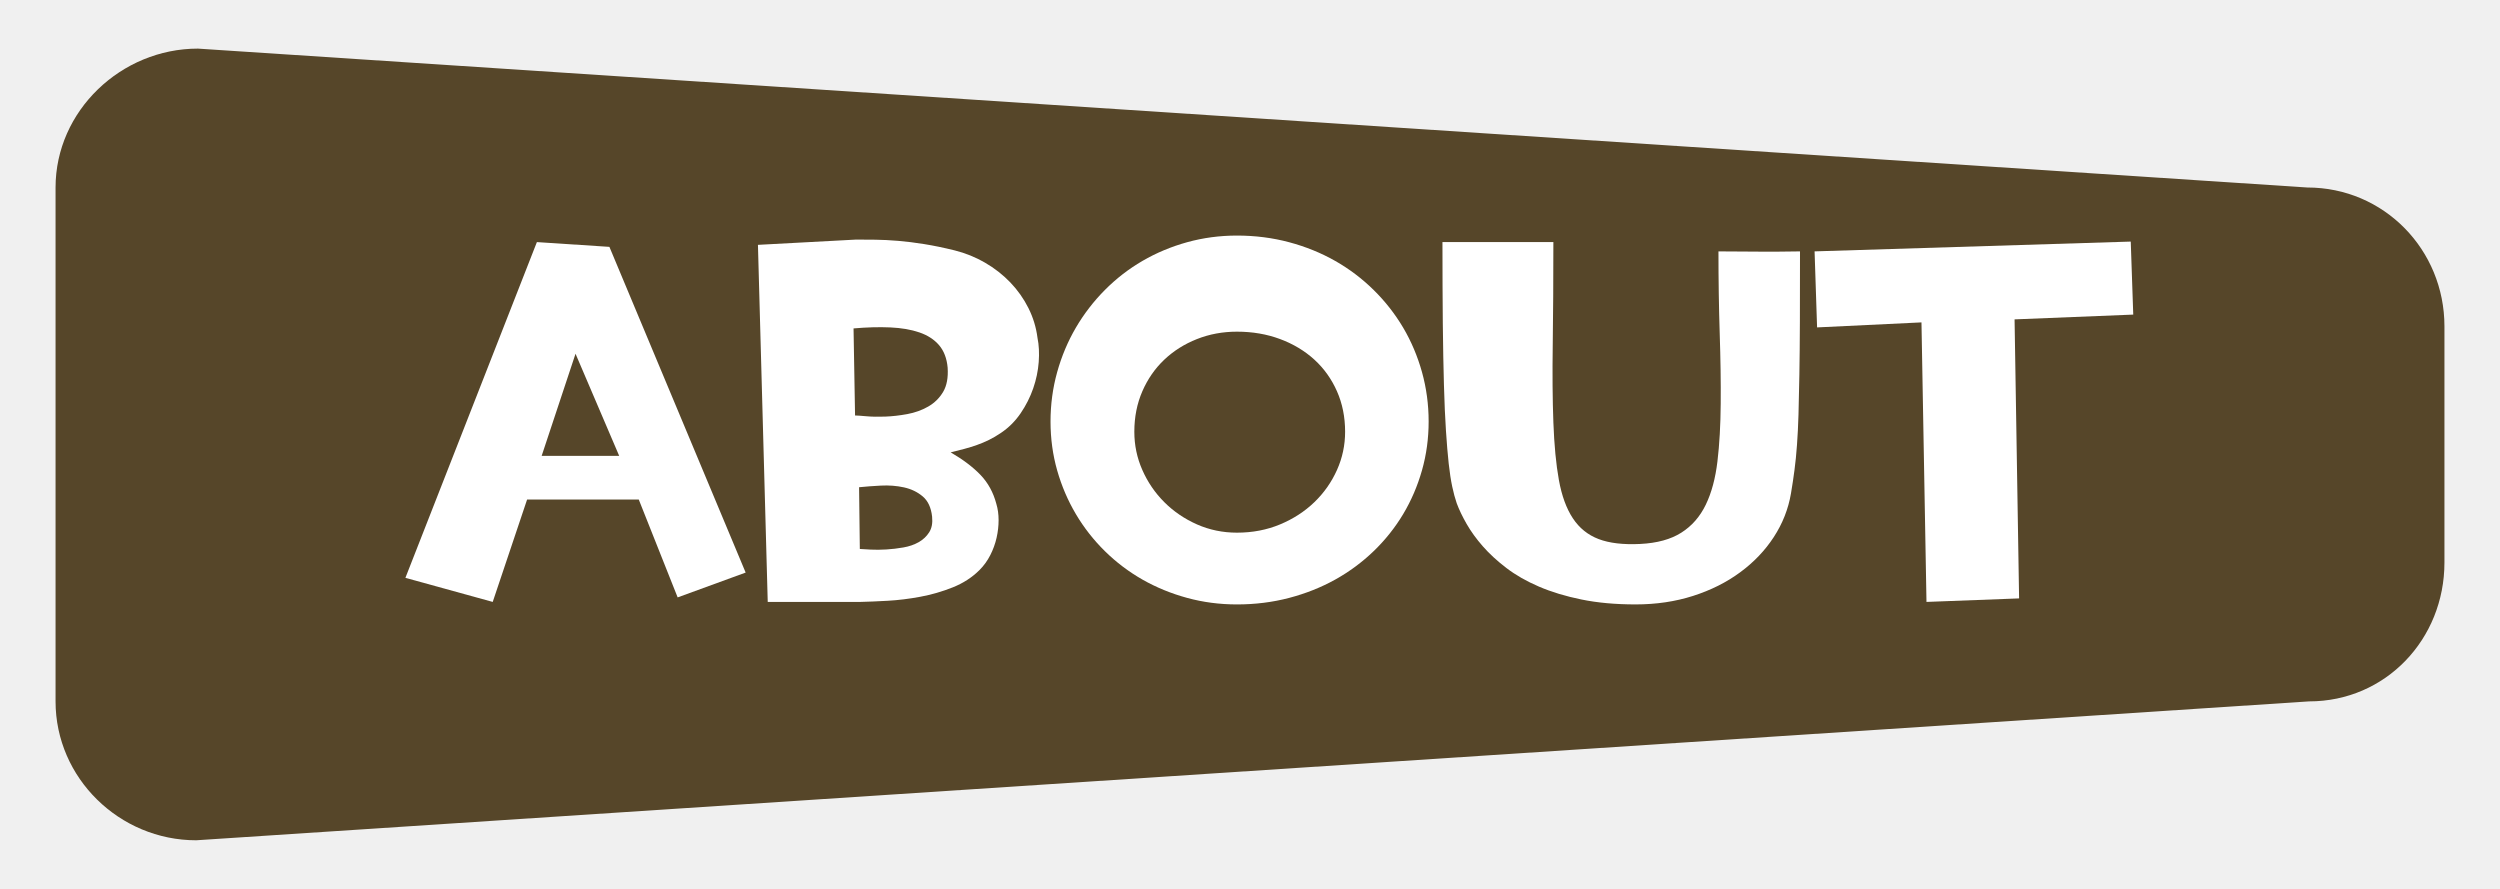
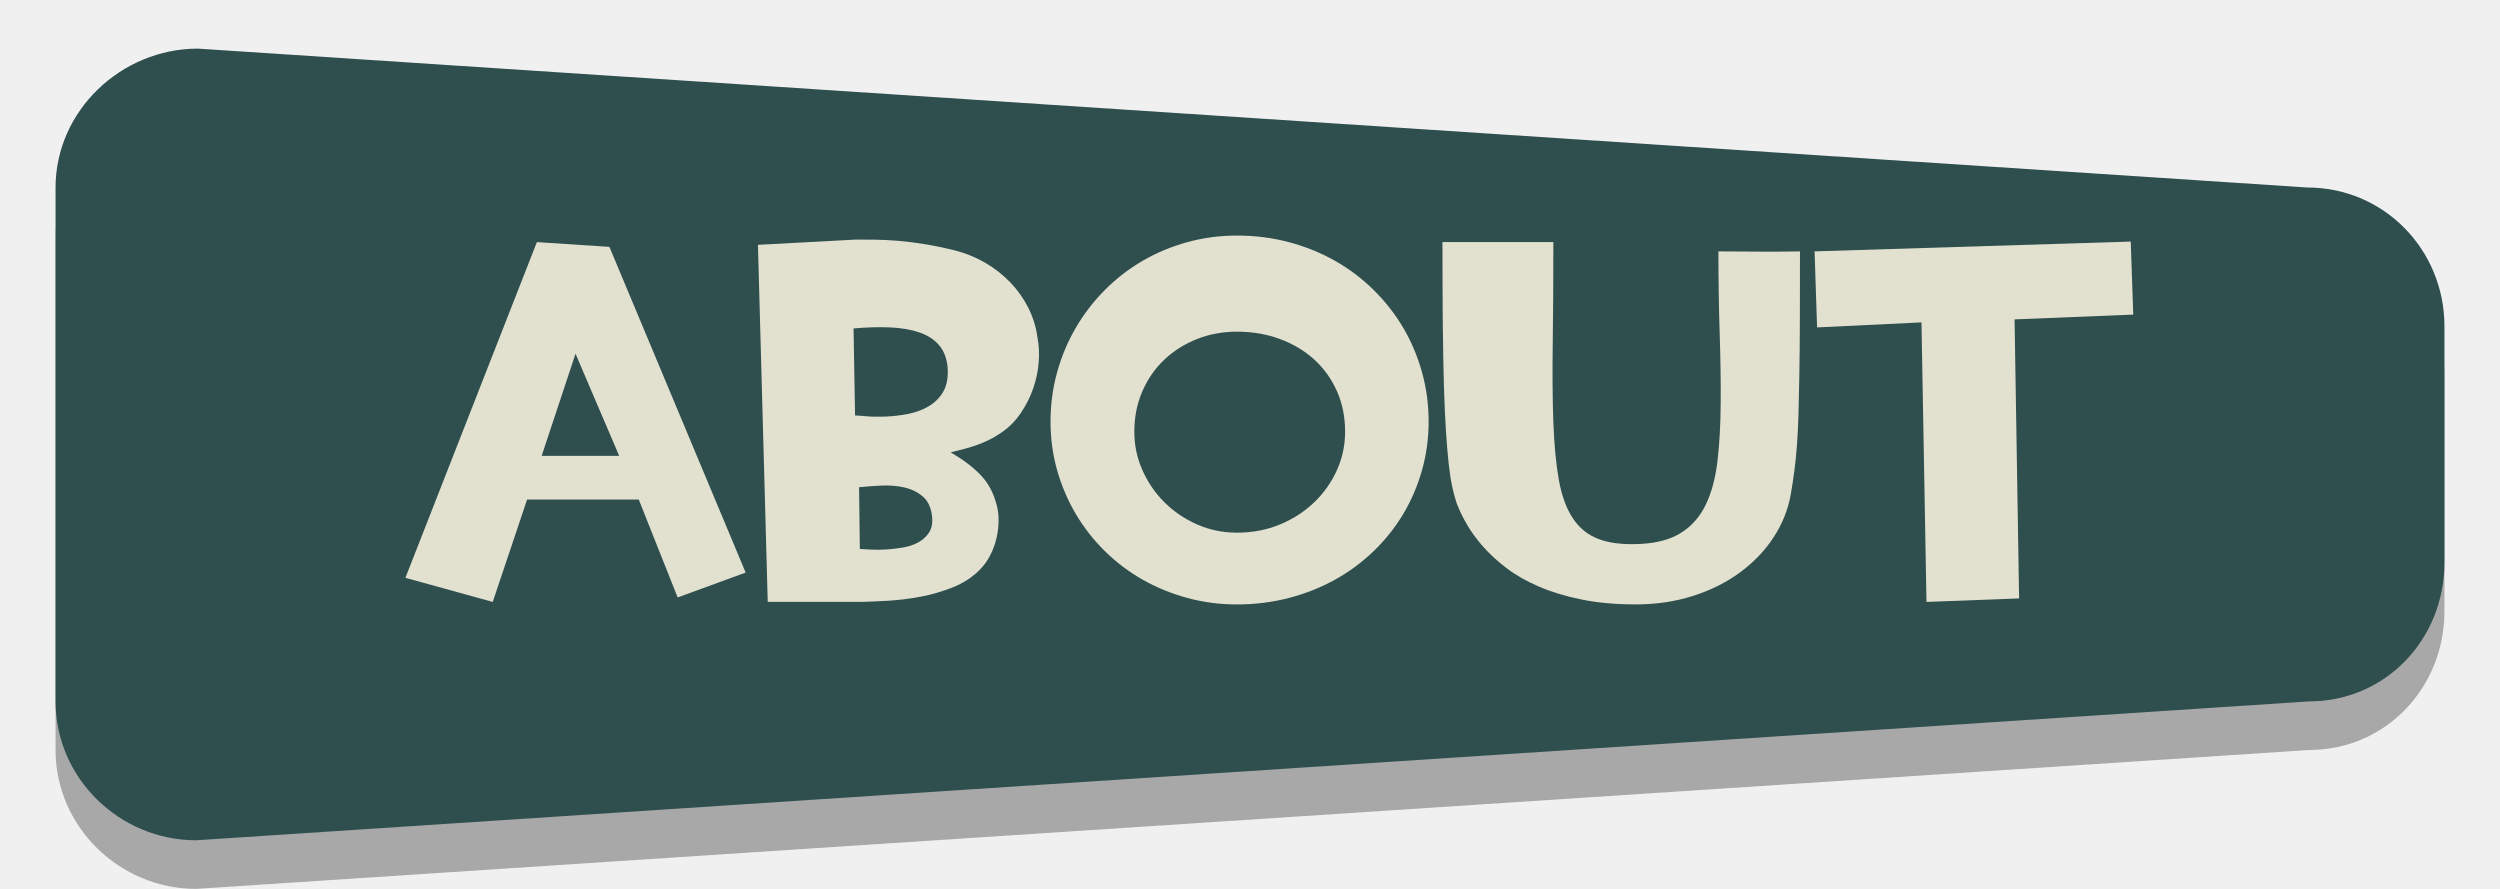
<svg xmlns="http://www.w3.org/2000/svg" version="1.1" id="Capa_1" x="0px" y="0px" width="180px" height="64px" viewBox="0 0 180 64" enable-background="new 0 0 180 64" xml:space="preserve">
-   <path fill="#564629" d="M176,40.5c0,5.522-4.228,10-9.75,10l-152.125,10C8.602,60.5,4,56.022,4,50.5v-37c0-5.523,4.727-10,10.25-10  l151.875,10c5.522,0,9.875,4.477,9.875,10V40.5z" />
+   <path opacity="0.3" d="M176,44c0,5.521-4.229,10-9.75,10L14.125,64C8.602,64,4,59.521,4,54V17C4,11.477,8.727,7,14.25,7l151.875,10  c5.521,0,9.875,4.477,9.875,10V44z" />
+   <path fill="#2F4F4F" d="M176,40.5c0,5.521-4.229,10-9.75,10l-152.125,10C8.602,60.5,4,56.021,4,50.5v-37c0-5.523,4.727-10,10.25-10  l151.875,10c5.521,0,9.875,4.477,9.875,10V40.5z" />
  <g id="Capa_2" display="none">
    <rect x="23.189" y="20.245" display="inline" fill="none" width="131.935" height="35.755" />
-     <text transform="matrix(1 0 0 1 23.189 40.6602)" display="inline">
-       <tspan x="0" y="0" fill="#FFFFFF" font-family="'TF2Build'" font-size="29">Con</tspan>
-       <tspan x="60.761" y="0" fill="#FFFFFF" font-family="'TF2Build'" font-size="29">-</tspan>
-     </text>
+     <text transform="matrix(1 0 0 1 23.189 40.6602)" display="inline" fill="#FFFFFF" font-family="'TF2Build'" font-size="29">Con</text>
+     <text transform="matrix(1 0 0 1 83.9502 40.6602)" display="inline" fill="#FFFFFF" font-family="'TF2Build'" font-size="29">-</text>
  </g>
  <g display="none">
-     <path display="inline" fill="#FFFFFF" d="M43.317,36.237l7.19-18.066l4.878-0.145l0.416,24.606l-5.817,0.072l-0.072-13.351   l-5.854,14.128l-2.62-0.289l-5.655-12.357l0.397,12.466h-6.576l-0.343-25.835h5.546L43.317,36.237z" />
-     <path display="inline" fill="#FFFFFF" d="M74.445,35.967h-8.04l-2.475,7.371l-6.287-1.734l9.467-24.173l5.221,0.343l9.81,23.451   l-4.896,1.788L74.445,35.967z M73.036,32.823l-3.144-7.353l-2.439,7.353H73.036z" />
-     <path display="inline" fill="#FFFFFF" d="M103.479,24.585c0,0.53-0.01,1.042-0.027,1.536c-0.018,0.494-0.082,0.97-0.189,1.427   c-0.109,0.458-0.283,0.91-0.523,1.355c-0.242,0.446-0.586,0.892-1.031,1.337c-0.409,0.482-0.909,0.885-1.499,1.21   c-0.591,0.325-1.22,0.593-1.888,0.804c-0.668,0.211-1.364,0.374-2.087,0.488c-0.723,0.114-1.419,0.198-2.087,0.253   c-0.668,0.054-1.298,0.084-1.888,0.09c-0.591,0.007-1.091,0.009-1.5,0.009v9.883l-6.739,0.361l-0.705-25.835l7.064-0.361   c0.445,0,0.933,0.003,1.464,0.009c0.529,0.006,1.104,0.034,1.725,0.082c0.621,0.048,1.285,0.124,1.996,0.226   c0.711,0.102,1.464,0.244,2.259,0.424s1.536,0.482,2.222,0.903c0.688,0.422,1.285,0.93,1.799,1.527   c0.512,0.596,0.912,1.258,1.201,1.987C103.334,23.028,103.479,23.79,103.479,24.585z M90.524,29.427   c0.145,0,0.424,0.012,0.841,0.036c0.414,0.024,0.887,0.03,1.418,0.018c0.529-0.012,1.084-0.066,1.662-0.163   c0.578-0.096,1.099-0.271,1.563-0.524c0.463-0.253,0.834-0.605,1.111-1.057c0.276-0.451,0.385-1.039,0.324-1.761   c-0.061-0.698-0.262-1.274-0.605-1.725c-0.342-0.452-0.815-0.798-1.418-1.039c-0.602-0.241-1.328-0.391-2.176-0.452   c-0.85-0.06-1.805-0.048-2.864,0.036L90.524,29.427z" />
-     <path display="inline" fill="#FFFFFF" d="M108.645,36.003c1.434,1.253,2.68,2.06,3.74,2.421c1.059,0.361,1.945,0.259,2.654-0.307   c0.289-0.289,0.369-0.615,0.236-0.977s-0.398-0.74-0.795-1.138c-0.398-0.397-0.889-0.804-1.473-1.22   c-0.584-0.415-1.174-0.824-1.771-1.229c-0.596-0.403-1.158-0.792-1.689-1.165c-0.529-0.373-0.945-0.71-1.246-1.012   c-0.061-0.048-0.205-0.168-0.434-0.361c-0.229-0.192-0.49-0.452-0.785-0.777s-0.6-0.71-0.912-1.156   c-0.314-0.445-0.578-0.949-0.795-1.508c-0.217-0.561-0.361-1.175-0.434-1.843c-0.072-0.669-0.025-1.388,0.145-2.159   c0.277-0.976,0.736-1.854,1.381-2.638c0.645-0.783,1.422-1.448,2.332-1.996c0.908-0.548,1.926-0.973,3.053-1.274   c1.125-0.301,2.303-0.452,3.531-0.452c1.049,0,2.023,0.048,2.928,0.145c0.902,0.097,1.754,0.256,2.557,0.479   c0.801,0.223,1.568,0.515,2.303,0.876s1.451,0.813,2.15,1.355l-3.541,6.034c-0.531-0.542-1.137-1.023-1.816-1.445   c-0.68-0.421-1.379-0.762-2.096-1.021c-0.717-0.259-1.422-0.418-2.113-0.479c-0.693-0.06-1.318-0.003-1.879,0.171   c-0.561,0.175-1.023,0.488-1.391,0.939c-0.369,0.452-0.576,1.063-0.625,1.834c0,0.663,0.139,1.25,0.416,1.762   c0.277,0.512,0.639,0.984,1.084,1.418s0.951,0.843,1.518,1.229c0.566,0.386,1.141,0.777,1.727,1.174   c0.584,0.397,1.146,0.822,1.688,1.274c0.543,0.451,1.016,0.961,1.42,1.526c0.402,0.566,0.709,1.204,0.92,1.915   s0.275,1.529,0.189,2.457c-0.084,0.892-0.336,1.647-0.758,2.268s-0.945,1.117-1.572,1.49c-0.625,0.373-1.328,0.633-2.104,0.777   c-0.777,0.145-1.57,0.187-2.377,0.126c-0.494-0.036-0.98-0.103-1.463-0.198c-0.482-0.097-0.951-0.217-1.41-0.361   c-0.457-0.145-0.896-0.302-1.318-0.471c-0.422-0.168-0.813-0.337-1.174-0.506c-0.855-0.396-1.668-0.849-2.439-1.354   c0.459-0.855,0.867-1.62,1.229-2.294c0.156-0.289,0.307-0.572,0.451-0.85s0.275-0.523,0.389-0.74   c0.115-0.217,0.205-0.392,0.271-0.524S108.645,36.015,108.645,36.003z" />
+     <path display="inline" fill="#FFFFFF" d="M43.317,36.236l7.19-18.065l4.878-0.145l0.416,24.606l-5.817,0.072l-0.072-13.351   L44.058,43.48l-2.62-0.289l-5.655-12.356l0.397,12.466h-6.576l-0.343-25.835h5.546L43.317,36.236z" />
+     <path display="inline" fill="#FFFFFF" d="M74.445,35.967h-8.04l-2.475,7.371l-6.287-1.734l9.467-24.172l5.221,0.343l9.81,23.451   l-4.896,1.789L74.445,35.967z M73.036,32.823l-3.144-7.354l-2.439,7.354H73.036z" />
+     <path display="inline" fill="#FFFFFF" d="M103.479,24.585c0,0.53-0.01,1.042-0.026,1.536c-0.019,0.494-0.082,0.97-0.188,1.427   c-0.109,0.458-0.283,0.91-0.523,1.355c-0.242,0.446-0.586,0.892-1.031,1.337c-0.409,0.482-0.909,0.885-1.499,1.21   c-0.591,0.325-1.22,0.593-1.888,0.804s-1.364,0.374-2.088,0.488c-0.723,0.113-1.418,0.197-2.086,0.253   c-0.668,0.054-1.299,0.084-1.889,0.09c-0.591,0.007-1.091,0.009-1.5,0.009v9.883l-6.739,0.361l-0.705-25.835l7.064-0.361   c0.445,0,0.933,0.003,1.464,0.009c0.529,0.006,1.104,0.034,1.725,0.082c0.621,0.048,1.285,0.124,1.996,0.226   s1.465,0.244,2.26,0.424c0.795,0.18,1.535,0.482,2.222,0.903c0.688,0.422,1.285,0.93,1.8,1.527c0.512,0.596,0.911,1.258,1.2,1.987   C103.334,23.028,103.479,23.79,103.479,24.585z M90.523,29.427c0.146,0,0.425,0.012,0.842,0.036   c0.414,0.024,0.887,0.03,1.418,0.018c0.529-0.012,1.084-0.066,1.662-0.163c0.578-0.096,1.099-0.271,1.563-0.524   c0.463-0.253,0.834-0.605,1.111-1.057c0.275-0.451,0.385-1.039,0.324-1.761c-0.062-0.698-0.262-1.274-0.605-1.725   c-0.342-0.452-0.814-0.798-1.418-1.039c-0.602-0.241-1.328-0.391-2.176-0.452c-0.85-0.06-1.805-0.048-2.864,0.036L90.523,29.427z" />
+     <path display="inline" fill="#FFFFFF" d="M108.645,36.003c1.435,1.253,2.681,2.06,3.74,2.421c1.059,0.361,1.945,0.26,2.654-0.307   c0.289-0.289,0.369-0.615,0.236-0.977c-0.133-0.363-0.398-0.74-0.795-1.139c-0.398-0.396-0.89-0.804-1.474-1.22   c-0.584-0.415-1.174-0.824-1.771-1.229c-0.596-0.402-1.158-0.792-1.689-1.165c-0.529-0.373-0.945-0.71-1.246-1.012   c-0.061-0.048-0.205-0.168-0.434-0.361c-0.229-0.192-0.49-0.452-0.785-0.777c-0.295-0.325-0.6-0.71-0.912-1.156   c-0.314-0.445-0.578-0.949-0.795-1.508c-0.217-0.561-0.361-1.175-0.434-1.843c-0.072-0.669-0.025-1.388,0.145-2.159   c0.277-0.976,0.736-1.854,1.381-2.638c0.645-0.783,1.422-1.448,2.332-1.996c0.908-0.548,1.926-0.973,3.053-1.274   c1.125-0.301,2.303-0.452,3.531-0.452c1.049,0,2.023,0.048,2.928,0.145c0.902,0.097,1.754,0.256,2.558,0.479   c0.801,0.223,1.567,0.515,2.303,0.876c0.735,0.361,1.451,0.813,2.149,1.355l-3.541,6.034c-0.53-0.542-1.137-1.023-1.815-1.445   c-0.68-0.421-1.379-0.762-2.096-1.021c-0.718-0.259-1.423-0.418-2.113-0.479c-0.692-0.06-1.317-0.003-1.879,0.171   c-0.562,0.175-1.022,0.488-1.392,0.939c-0.368,0.452-0.575,1.063-0.625,1.834c0,0.663,0.14,1.25,0.416,1.762   c0.277,0.512,0.64,0.984,1.084,1.418c0.445,0.434,0.951,0.843,1.519,1.229c0.565,0.386,1.142,0.777,1.728,1.174   c0.584,0.397,1.146,0.822,1.688,1.274c0.543,0.451,1.016,0.961,1.42,1.525c0.402,0.566,0.709,1.205,0.92,1.916   s0.275,1.528,0.189,2.457c-0.084,0.892-0.336,1.646-0.758,2.268s-0.945,1.117-1.572,1.49c-0.625,0.373-1.328,0.633-2.104,0.777   c-0.777,0.145-1.57,0.187-2.378,0.125c-0.493-0.035-0.979-0.103-1.463-0.197c-0.481-0.098-0.95-0.217-1.409-0.361   c-0.457-0.145-0.896-0.302-1.318-0.471c-0.422-0.168-0.813-0.338-1.174-0.506c-0.855-0.396-1.668-0.85-2.439-1.354   c0.459-0.854,0.867-1.62,1.229-2.294c0.156-0.289,0.308-0.572,0.451-0.85c0.145-0.278,0.275-0.523,0.389-0.74   c0.115-0.217,0.205-0.393,0.271-0.524S108.645,36.016,108.645,36.003z" />
  </g>
  <g>
-     <path fill="#FFFFFF" d="M45.991,35.967h-8.04l-2.475,7.371l-6.287-1.734l9.467-24.173l5.221,0.343l9.81,23.451l-4.896,1.788   L45.991,35.967z M44.582,32.823l-3.144-7.353l-2.439,7.353H44.582z" />
-     <path fill="#FFFFFF" d="M74.698,24.314c0.108,0.53,0.138,1.114,0.09,1.752c-0.048,0.639-0.181,1.271-0.397,1.897   c-0.217,0.626-0.518,1.223-0.903,1.789c-0.386,0.566-0.855,1.036-1.409,1.409c-0.301,0.205-0.593,0.376-0.876,0.515   c-0.283,0.139-0.569,0.259-0.858,0.361c-0.289,0.103-0.59,0.196-0.903,0.28c-0.313,0.084-0.645,0.169-0.994,0.253   c0.891,0.518,1.608,1.061,2.15,1.626c0.542,0.566,0.921,1.259,1.138,2.078c0.108,0.36,0.163,0.752,0.163,1.174   s-0.048,0.847-0.145,1.273c-0.097,0.428-0.247,0.844-0.452,1.247c-0.205,0.403-0.464,0.762-0.777,1.074   c-0.53,0.53-1.171,0.946-1.924,1.247c-0.752,0.301-1.533,0.527-2.339,0.678c-0.807,0.15-1.59,0.247-2.349,0.289   s-1.403,0.069-1.933,0.081h-6.703l-0.705-25.708l7.064-0.379c0.434,0,0.9,0.003,1.4,0.009c0.5,0.006,1.042,0.034,1.626,0.082   c0.584,0.048,1.213,0.126,1.888,0.235c0.674,0.108,1.403,0.259,2.186,0.452c0.771,0.193,1.5,0.488,2.186,0.885   s1.294,0.874,1.825,1.427c0.53,0.554,0.963,1.168,1.301,1.843C74.385,22.857,74.602,23.567,74.698,24.314z M61.564,29.915   c0.132,0,0.397,0.018,0.795,0.054s0.852,0.045,1.364,0.027c0.512-0.019,1.045-0.079,1.599-0.181   c0.554-0.103,1.057-0.283,1.508-0.542c0.452-0.259,0.81-0.611,1.075-1.057c0.265-0.445,0.373-1.03,0.325-1.752   c-0.061-0.662-0.265-1.198-0.614-1.608c-0.35-0.409-0.822-0.716-1.418-0.921c-0.597-0.205-1.295-0.325-2.096-0.361   c-0.801-0.036-1.684-0.012-2.647,0.072L61.564,29.915z M61.907,39.525c0.181,0.013,0.442,0.027,0.786,0.046   c0.343,0.018,0.716,0.015,1.12-0.009c0.403-0.024,0.813-0.072,1.229-0.145c0.415-0.072,0.783-0.199,1.102-0.38   c0.319-0.181,0.572-0.418,0.759-0.714c0.187-0.295,0.256-0.671,0.208-1.129c-0.072-0.65-0.298-1.136-0.678-1.454   c-0.379-0.319-0.831-0.536-1.354-0.65c-0.524-0.114-1.075-0.157-1.653-0.127s-1.102,0.069-1.572,0.118L61.907,39.525z" />
-     <path fill="#FFFFFF" d="M89.061,16.961c1.313,0,2.566,0.16,3.757,0.479c1.193,0.319,2.298,0.768,3.315,1.346   c1.019,0.578,1.942,1.277,2.773,2.096c0.831,0.819,1.538,1.723,2.123,2.71c0.583,0.988,1.034,2.054,1.354,3.198   c0.318,1.145,0.479,2.331,0.479,3.559c0,1.217-0.16,2.388-0.479,3.514c-0.32,1.126-0.771,2.177-1.354,3.152   c-0.585,0.976-1.292,1.864-2.123,2.665s-1.755,1.484-2.773,2.051c-1.018,0.565-2.122,1.005-3.315,1.318   c-1.191,0.313-2.445,0.47-3.757,0.47c-1.241,0-2.436-0.156-3.586-0.47c-1.15-0.313-2.222-0.753-3.216-1.318   c-0.993-0.566-1.896-1.25-2.71-2.051c-0.813-0.801-1.508-1.689-2.086-2.665s-1.027-2.023-1.346-3.144   c-0.319-1.12-0.479-2.294-0.479-3.523s0.16-2.415,0.479-3.559c0.319-1.144,0.768-2.21,1.346-3.198   c0.578-0.987,1.274-1.891,2.086-2.71c0.813-0.819,1.717-1.518,2.71-2.096c0.994-0.578,2.066-1.027,3.216-1.346   C86.625,17.121,87.82,16.961,89.061,16.961z M89.061,38.352c1.12,0,2.156-0.199,3.107-0.596c0.951-0.398,1.773-0.931,2.467-1.6   c0.692-0.668,1.234-1.439,1.626-2.313s0.587-1.791,0.587-2.755c0-1.06-0.195-2.032-0.587-2.918   c-0.392-0.885-0.934-1.644-1.626-2.276c-0.693-0.632-1.516-1.126-2.467-1.481c-0.951-0.355-1.987-0.533-3.107-0.533   c-1.024,0-1.984,0.178-2.881,0.533c-0.897,0.355-1.681,0.85-2.349,1.481c-0.669,0.633-1.196,1.392-1.581,2.276   c-0.386,0.886-0.578,1.858-0.578,2.918c0,0.964,0.192,1.882,0.578,2.755c0.385,0.873,0.912,1.645,1.581,2.313   c0.668,0.669,1.451,1.201,2.349,1.6C87.077,38.152,88.037,38.352,89.061,38.352z" />
-     <path fill="#FFFFFF" d="M103.857,17.431h7.986c0,2.734-0.016,5.173-0.045,7.317c-0.031,2.144-0.016,4.032,0.045,5.664   c0.061,1.632,0.191,3.015,0.396,4.146s0.539,2.051,1.004,2.755c0.463,0.705,1.084,1.205,1.859,1.5   c0.777,0.295,1.773,0.412,2.99,0.352c1.217-0.06,2.205-0.331,2.963-0.813c0.76-0.481,1.346-1.153,1.762-2.015   c0.416-0.86,0.695-1.903,0.84-3.125c0.145-1.223,0.223-2.604,0.234-4.146c0.014-1.542-0.012-3.231-0.072-5.067   c-0.059-1.837-0.09-3.803-0.09-5.899c0.59,0,1.102,0.003,1.535,0.009c0.434,0.006,0.904,0.009,1.41,0.009s0.975,0,1.408,0   s0.939-0.006,1.518-0.018c0,1.915-0.002,3.598-0.008,5.049c-0.006,1.452-0.018,2.726-0.037,3.821   c-0.018,1.096-0.039,2.051-0.063,2.863c-0.023,0.813-0.061,1.548-0.109,2.204c-0.047,0.657-0.107,1.259-0.18,1.807   c-0.072,0.549-0.156,1.111-0.254,1.689c-0.191,1.12-0.604,2.165-1.236,3.135s-1.439,1.815-2.422,2.538   c-0.98,0.723-2.109,1.289-3.387,1.698s-2.656,0.614-4.137,0.614c-1.445,0-2.744-0.117-3.895-0.353   c-1.15-0.234-2.174-0.545-3.07-0.93c-0.898-0.386-1.678-0.832-2.34-1.338s-1.229-1.026-1.699-1.563   c-0.469-0.535-0.857-1.071-1.164-1.607s-0.545-1.033-0.715-1.491c-0.119-0.349-0.229-0.749-0.324-1.201   c-0.096-0.451-0.182-1.005-0.254-1.662c-0.072-0.656-0.137-1.442-0.197-2.357c-0.061-0.915-0.109-2.011-0.145-3.288   c-0.037-1.276-0.064-2.761-0.082-4.453C103.867,21.583,103.857,19.635,103.857,17.431z" />
-     <path fill="#FFFFFF" d="M145.049,22.995l0.326,20.09l-6.668,0.253l-0.361-20.126l-7.516,0.361l-0.18-5.474l22.764-0.705l0.18,5.257   L145.049,22.995z" />
+     <path fill="#E2E1D0" d="M45.991,35.967h-8.04l-2.475,7.371l-6.287-1.734l9.467-24.172l5.221,0.343l9.81,23.451l-4.896,1.789   L45.991,35.967z M44.582,32.823l-3.144-7.354l-2.439,7.354H44.582z" />
+     <path fill="#E2E1D0" d="M74.698,24.314c0.108,0.53,0.138,1.114,0.09,1.752c-0.048,0.639-0.181,1.271-0.397,1.897   c-0.217,0.626-0.518,1.223-0.903,1.789c-0.386,0.566-0.855,1.036-1.409,1.409c-0.301,0.205-0.593,0.376-0.876,0.515   c-0.283,0.139-0.569,0.259-0.858,0.361c-0.289,0.103-0.59,0.196-0.903,0.28s-0.645,0.169-0.994,0.253   c0.891,0.518,1.608,1.061,2.15,1.625c0.542,0.566,0.921,1.26,1.138,2.078c0.108,0.36,0.163,0.752,0.163,1.175   c0,0.422-0.048,0.847-0.145,1.272c-0.097,0.428-0.247,0.844-0.452,1.247c-0.205,0.403-0.464,0.763-0.777,1.074   c-0.53,0.53-1.171,0.946-1.924,1.247c-0.752,0.301-1.533,0.527-2.339,0.678c-0.807,0.15-1.59,0.247-2.349,0.289   c-0.759,0.042-1.403,0.069-1.933,0.081h-6.703l-0.705-25.708l7.064-0.379c0.434,0,0.9,0.003,1.4,0.009   c0.5,0.006,1.042,0.034,1.626,0.082c0.584,0.048,1.213,0.126,1.888,0.235c0.674,0.108,1.403,0.259,2.186,0.452   c0.771,0.193,1.5,0.488,2.186,0.885s1.294,0.874,1.825,1.427c0.53,0.554,0.963,1.168,1.301,1.843   C74.385,22.857,74.602,23.567,74.698,24.314z M61.564,29.915c0.132,0,0.397,0.018,0.795,0.054c0.398,0.036,0.852,0.045,1.364,0.027   c0.512-0.019,1.045-0.079,1.599-0.181c0.554-0.103,1.057-0.283,1.508-0.542c0.452-0.259,0.81-0.611,1.075-1.057   c0.265-0.445,0.373-1.03,0.325-1.752c-0.061-0.662-0.265-1.198-0.614-1.608c-0.35-0.409-0.822-0.716-1.418-0.921   c-0.597-0.205-1.295-0.325-2.096-0.361c-0.801-0.036-1.684-0.012-2.647,0.072L61.564,29.915z M61.907,39.525   c0.181,0.013,0.442,0.026,0.786,0.045c0.343,0.019,0.716,0.016,1.12-0.008c0.403-0.024,0.813-0.072,1.229-0.146   c0.415-0.071,0.783-0.199,1.102-0.38c0.319-0.182,0.572-0.418,0.759-0.714s0.256-0.671,0.208-1.13   c-0.072-0.649-0.298-1.135-0.678-1.453c-0.379-0.319-0.831-0.536-1.354-0.65c-0.524-0.113-1.075-0.156-1.653-0.127   c-0.578,0.03-1.102,0.069-1.572,0.118L61.907,39.525z" />
+     <path fill="#E2E1D0" d="M89.061,16.961c1.313,0,2.566,0.16,3.757,0.479c1.192,0.319,2.298,0.768,3.314,1.346   c1.02,0.578,1.942,1.277,2.773,2.096c0.83,0.819,1.537,1.723,2.123,2.71c0.582,0.988,1.033,2.054,1.354,3.198   c0.318,1.145,0.479,2.331,0.479,3.559c0,1.217-0.159,2.387-0.479,3.514c-0.32,1.126-0.771,2.177-1.354,3.152   c-0.586,0.976-1.293,1.863-2.123,2.664c-0.831,0.801-1.756,1.484-2.773,2.051c-1.018,0.565-2.122,1.006-3.314,1.318   c-1.191,0.313-2.445,0.471-3.757,0.471c-1.241,0-2.436-0.156-3.586-0.471c-1.15-0.313-2.222-0.753-3.216-1.318   c-0.993-0.565-1.896-1.25-2.71-2.051c-0.813-0.801-1.508-1.688-2.086-2.664c-0.578-0.977-1.027-2.023-1.346-3.145   c-0.319-1.12-0.479-2.294-0.479-3.523s0.16-2.415,0.479-3.559c0.319-1.144,0.768-2.21,1.346-3.198   c0.578-0.987,1.274-1.891,2.086-2.71c0.813-0.819,1.717-1.518,2.71-2.096c0.994-0.578,2.066-1.027,3.216-1.346   C86.625,17.121,87.82,16.961,89.061,16.961z M89.061,38.352c1.12,0,2.156-0.199,3.107-0.596c0.951-0.398,1.773-0.931,2.467-1.6   c0.692-0.668,1.234-1.439,1.627-2.313c0.391-0.874,0.586-1.791,0.586-2.755c0-1.06-0.195-2.032-0.586-2.918   c-0.393-0.885-0.935-1.644-1.627-2.276c-0.693-0.632-1.516-1.126-2.467-1.481s-1.987-0.533-3.107-0.533   c-1.024,0-1.984,0.178-2.881,0.533s-1.681,0.85-2.349,1.481c-0.669,0.633-1.196,1.392-1.581,2.276   c-0.386,0.886-0.578,1.858-0.578,2.918c0,0.964,0.192,1.882,0.578,2.755c0.385,0.873,0.912,1.646,1.581,2.313   c0.668,0.669,1.451,1.201,2.349,1.6C87.077,38.152,88.037,38.352,89.061,38.352z" />
+     <path fill="#E2E1D0" d="M103.857,17.431h7.985c0,2.734-0.016,5.173-0.045,7.317c-0.03,2.144-0.016,4.032,0.045,5.664   c0.062,1.632,0.191,3.015,0.396,4.146c0.204,1.131,0.538,2.051,1.004,2.754c0.463,0.705,1.084,1.205,1.858,1.5   c0.777,0.295,1.773,0.412,2.99,0.353s2.205-0.331,2.963-0.813c0.76-0.48,1.346-1.152,1.762-2.015   c0.416-0.86,0.695-1.903,0.841-3.125c0.145-1.223,0.223-2.604,0.233-4.146c0.014-1.542-0.012-3.231-0.072-5.067   c-0.059-1.837-0.09-3.803-0.09-5.899c0.59,0,1.103,0.003,1.535,0.009c0.435,0.006,0.904,0.009,1.41,0.009s0.975,0,1.408,0   s0.939-0.006,1.518-0.018c0,1.915-0.002,3.598-0.008,5.049c-0.006,1.452-0.018,2.726-0.037,3.821   c-0.018,1.096-0.039,2.051-0.063,2.863c-0.023,0.813-0.061,1.548-0.109,2.204c-0.047,0.656-0.107,1.259-0.18,1.807   c-0.072,0.549-0.156,1.111-0.254,1.689c-0.191,1.119-0.604,2.165-1.236,3.135c-0.632,0.971-1.439,1.814-2.422,2.538   c-0.98,0.724-2.109,1.289-3.387,1.698c-1.278,0.408-2.656,0.613-4.137,0.613c-1.445,0-2.744-0.117-3.896-0.353   c-1.149-0.233-2.174-0.545-3.069-0.931c-0.898-0.385-1.679-0.832-2.341-1.338s-1.229-1.025-1.698-1.563   c-0.47-0.535-0.857-1.07-1.164-1.607c-0.308-0.535-0.545-1.033-0.715-1.49c-0.119-0.35-0.229-0.75-0.324-1.201   c-0.097-0.451-0.183-1.006-0.254-1.662c-0.072-0.656-0.138-1.442-0.197-2.357c-0.062-0.915-0.109-2.011-0.146-3.288   c-0.036-1.276-0.063-2.761-0.082-4.453C103.867,21.583,103.857,19.635,103.857,17.431z" />
+     <path fill="#E2E1D0" d="M145.049,22.995l0.326,20.09l-6.668,0.253l-0.361-20.126l-7.516,0.361l-0.18-5.474l22.764-0.705l0.18,5.257   L145.049,22.995z" />
  </g>
  <g display="none">
-     <path display="inline" fill="#FFFFFF" d="M54.717,17.503l0.777,25.239l-5.998,0.271l-0.217-7.299l-12.321,0.253v7.371h-7.732   l-0.036-25.275h7.732v13.694l12.177-0.325L48.61,17.738L54.717,17.503z" />
-     <path display="inline" fill="#FFFFFF" d="M70.76,16.961c1.313,0,2.565,0.16,3.758,0.479c1.192,0.319,2.297,0.768,3.315,1.346   c1.018,0.578,1.942,1.277,2.773,2.096c0.831,0.819,1.539,1.723,2.123,2.71c0.584,0.988,1.036,2.054,1.354,3.198   c0.319,1.145,0.479,2.331,0.479,3.559c0,1.217-0.16,2.388-0.479,3.514c-0.319,1.126-0.771,2.177-1.354,3.152   c-0.584,0.976-1.292,1.864-2.123,2.665s-1.755,1.484-2.773,2.051c-1.018,0.565-2.123,1.005-3.315,1.318s-2.445,0.47-3.758,0.47   c-1.241,0-2.436-0.156-3.586-0.47c-1.15-0.313-2.222-0.753-3.216-1.318c-0.993-0.566-1.896-1.25-2.71-2.051   c-0.813-0.801-1.508-1.689-2.086-2.665s-1.027-2.023-1.346-3.144c-0.319-1.12-0.479-2.294-0.479-3.523s0.16-2.415,0.479-3.559   c0.319-1.144,0.768-2.21,1.346-3.198c0.578-0.987,1.274-1.891,2.086-2.71c0.813-0.819,1.717-1.518,2.71-2.096   c0.994-0.578,2.066-1.027,3.216-1.346C68.324,17.121,69.519,16.961,70.76,16.961z M70.76,38.352c1.12,0,2.156-0.199,3.107-0.596   c0.951-0.398,1.773-0.931,2.466-1.6c0.692-0.668,1.234-1.439,1.626-2.313c0.391-0.873,0.587-1.791,0.587-2.755   c0-1.06-0.196-2.032-0.587-2.918c-0.392-0.885-0.934-1.644-1.626-2.276c-0.693-0.632-1.515-1.126-2.466-1.481   c-0.952-0.355-1.987-0.533-3.107-0.533c-1.024,0-1.984,0.178-2.881,0.533c-0.897,0.355-1.681,0.85-2.349,1.481   c-0.669,0.633-1.196,1.392-1.581,2.276c-0.386,0.886-0.578,1.858-0.578,2.918c0,0.964,0.192,1.882,0.578,2.755   c0.385,0.873,0.912,1.645,1.581,2.313c0.668,0.669,1.451,1.201,2.349,1.6C68.775,38.152,69.736,38.352,70.76,38.352z" />
-     <path display="inline" fill="#FFFFFF" d="M99.684,36.237l7.191-18.066l4.877-0.145l0.416,24.606l-5.816,0.072l-0.072-13.351   l-5.854,14.128l-2.62-0.289L92.15,30.836l0.397,12.466h-6.576l-0.343-25.835h5.546L99.684,36.237z" />
-     <path display="inline" fill="#FFFFFF" d="M120.676,23.646l0.109,8.527h7.912v3.469h-7.768l0.072,2.818l11.725-0.38l0.145,4.933   l-18.535,0.325l-0.326-25.871h20.975v6.179H120.676z" />
+     <path display="inline" fill="#FFFFFF" d="M54.717,17.503l0.777,25.239l-5.998,0.271l-0.217-7.3l-12.321,0.253v7.371h-7.732   L29.19,18.063h7.732v13.694l12.177-0.325L48.61,17.738L54.717,17.503z" />
+     <path display="inline" fill="#FFFFFF" d="M70.76,16.961c1.313,0,2.565,0.16,3.758,0.479c1.192,0.319,2.297,0.768,3.315,1.346   s1.942,1.277,2.773,2.096c0.831,0.819,1.539,1.723,2.123,2.71c0.584,0.988,1.036,2.054,1.354,3.198   c0.319,1.145,0.479,2.331,0.479,3.559c0,1.217-0.16,2.387-0.479,3.514c-0.319,1.126-0.771,2.177-1.354,3.152   c-0.584,0.976-1.292,1.863-2.123,2.664s-1.755,1.484-2.773,2.051c-1.018,0.565-2.123,1.006-3.315,1.318s-2.445,0.471-3.758,0.471   c-1.241,0-2.436-0.156-3.586-0.471c-1.15-0.313-2.222-0.753-3.216-1.318c-0.993-0.565-1.896-1.25-2.71-2.051   c-0.813-0.801-1.508-1.688-2.086-2.664c-0.578-0.977-1.027-2.023-1.346-3.145c-0.319-1.12-0.479-2.294-0.479-3.523   s0.16-2.415,0.479-3.559s0.768-2.21,1.346-3.198c0.578-0.987,1.274-1.891,2.086-2.71c0.813-0.819,1.717-1.518,2.71-2.096   c0.994-0.578,2.066-1.027,3.216-1.346C68.324,17.121,69.519,16.961,70.76,16.961z M70.76,38.352c1.12,0,2.156-0.199,3.107-0.596   c0.951-0.398,1.773-0.931,2.466-1.6c0.692-0.668,1.234-1.439,1.626-2.313c0.391-0.873,0.587-1.791,0.587-2.755   c0-1.06-0.196-2.032-0.587-2.918c-0.392-0.885-0.934-1.644-1.626-2.276c-0.693-0.632-1.515-1.126-2.466-1.481   c-0.952-0.355-1.987-0.533-3.107-0.533c-1.024,0-1.984,0.178-2.881,0.533s-1.681,0.85-2.349,1.481   c-0.669,0.633-1.196,1.392-1.581,2.276c-0.386,0.886-0.578,1.858-0.578,2.918c0,0.964,0.192,1.882,0.578,2.755   c0.385,0.873,0.912,1.646,1.581,2.313c0.668,0.669,1.451,1.201,2.349,1.6C68.775,38.152,69.736,38.352,70.76,38.352z" />
+     <path display="inline" fill="#FFFFFF" d="M99.684,36.236l7.191-18.065l4.877-0.145l0.416,24.606l-5.816,0.072l-0.072-13.351   l-5.854,14.127l-2.619-0.289L92.15,30.836l0.396,12.466h-6.576l-0.343-25.835h5.546L99.684,36.236z" />
+     <path display="inline" fill="#FFFFFF" d="M120.676,23.646l0.109,8.527h7.912v3.47h-7.768l0.071,2.817l11.726-0.38l0.145,4.934   l-18.535,0.324l-0.326-25.871h20.975v6.179H120.676z" />
  </g>
</svg>
